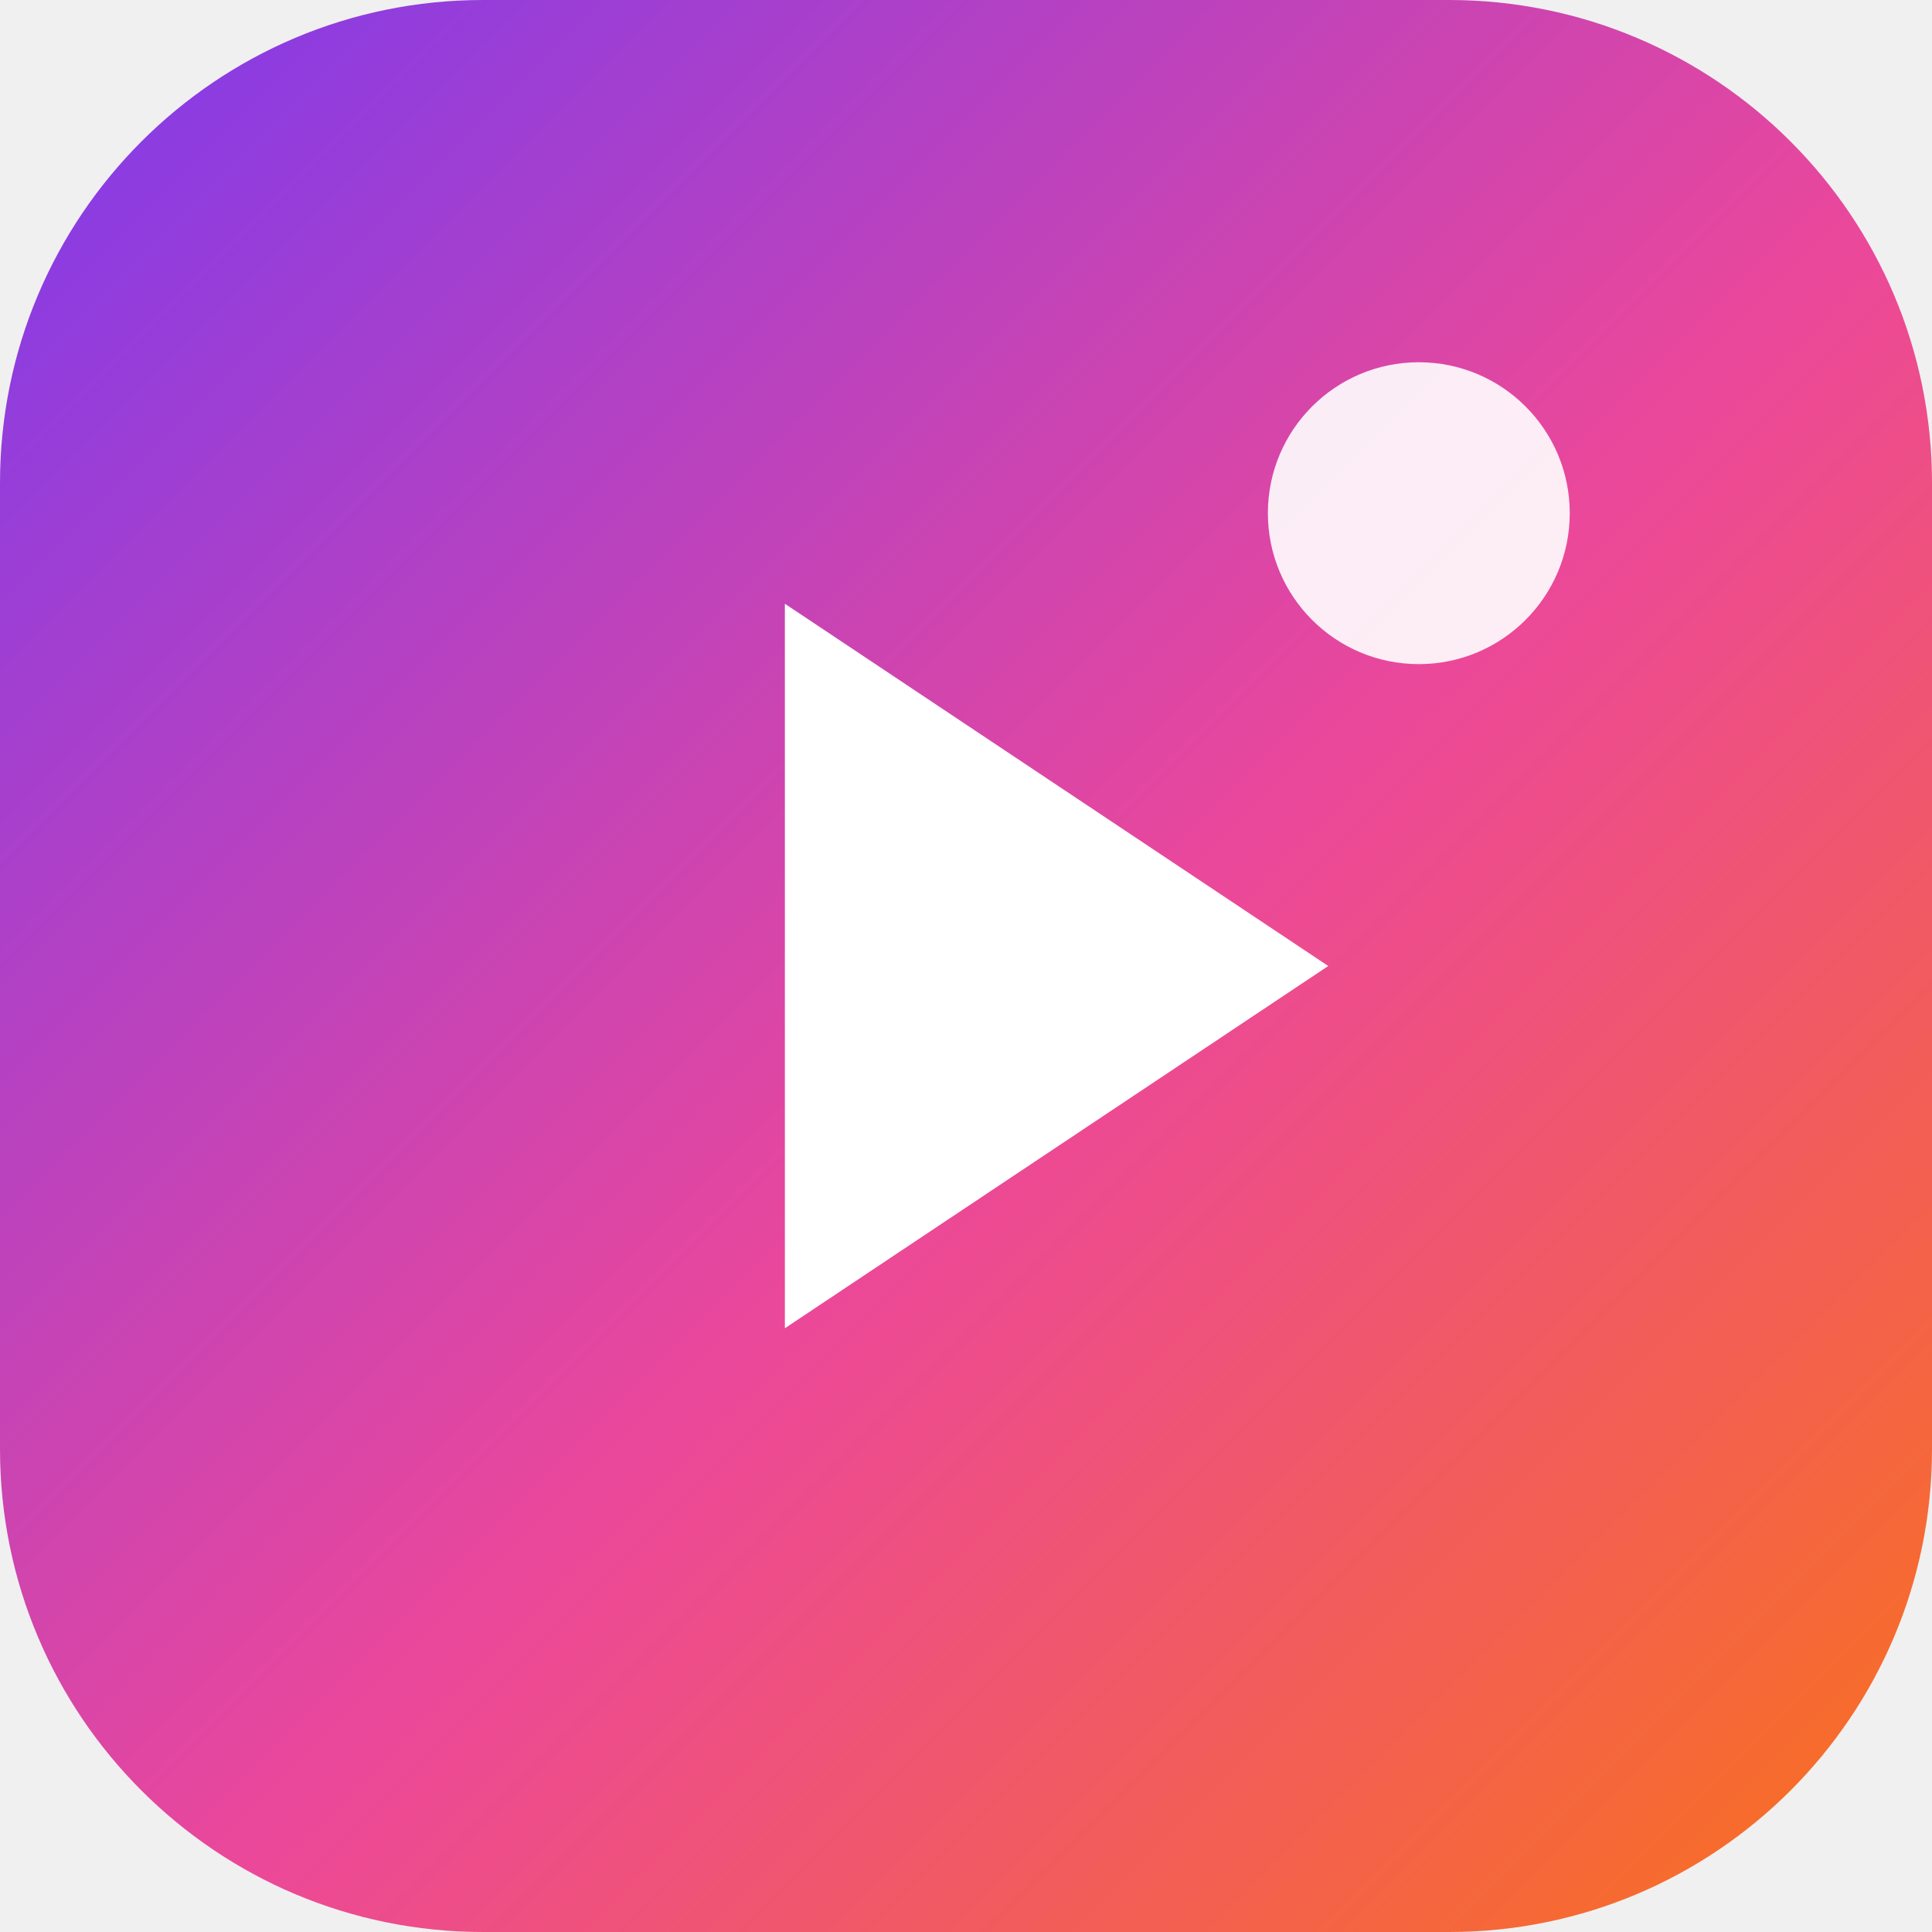
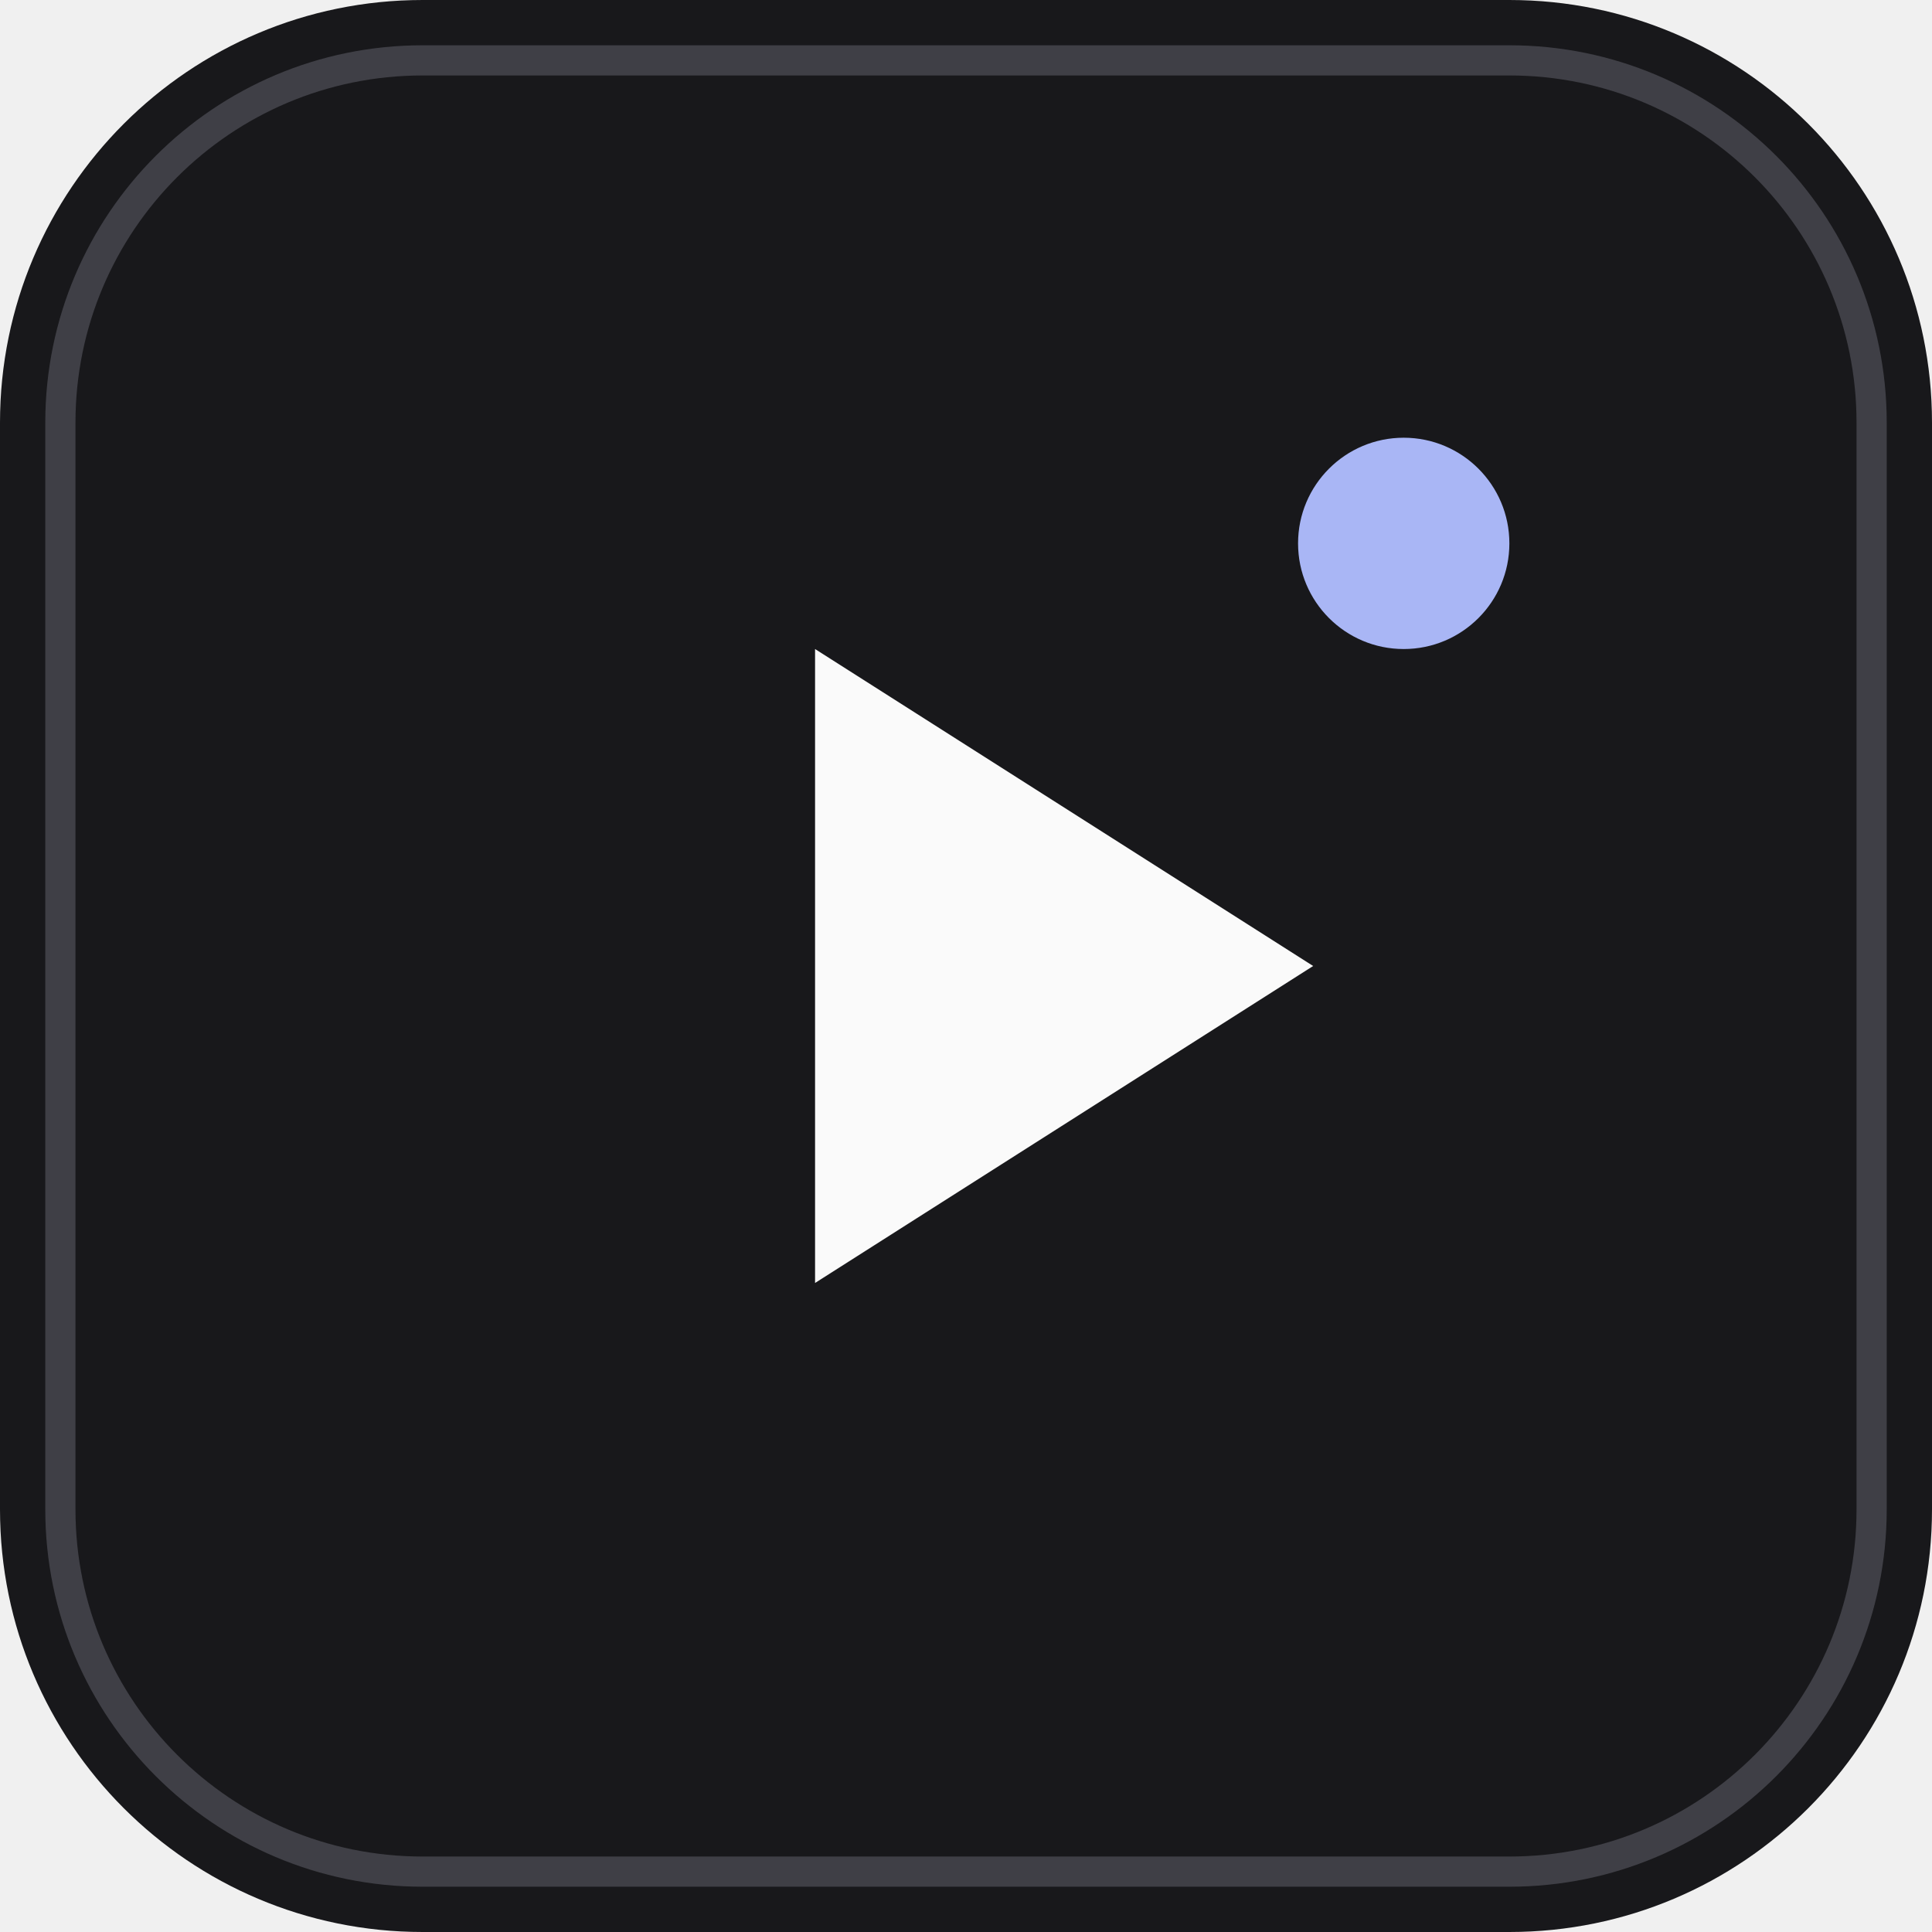
<svg xmlns="http://www.w3.org/2000/svg" viewBox="0 0 64 64">
-   <defs>
-     <linearGradient id="g" x1="0" y1="0" x2="1" y2="1">
-       <stop offset="0" stop-color="#7c3aed" />
-       <stop offset="0.55" stop-color="#ec4899" />
-       <stop offset="1" stop-color="#f97316" />
-     </linearGradient>
-   </defs>
-   <rect width="64" height="64" rx="16" fill="url(#g)" />
-   <path d="M26 20v24l18-12z" fill="#fff" />
-   <circle cx="47" cy="17" r="5" fill="#fff" opacity=".9" />
+   <rect width="64" height="64" rx="14" fill="#18181b" />
+   <rect x="2" y="2" width="60" height="60" rx="12" fill="none" stroke="#3f3f46" stroke-width="1" />
+   <path d="M27 21.5v21l16.5-10.5z" fill="#fafafa" />
+   <circle cx="46.5" cy="18" r="3.5" fill="#a9b6f5" />
</svg>
